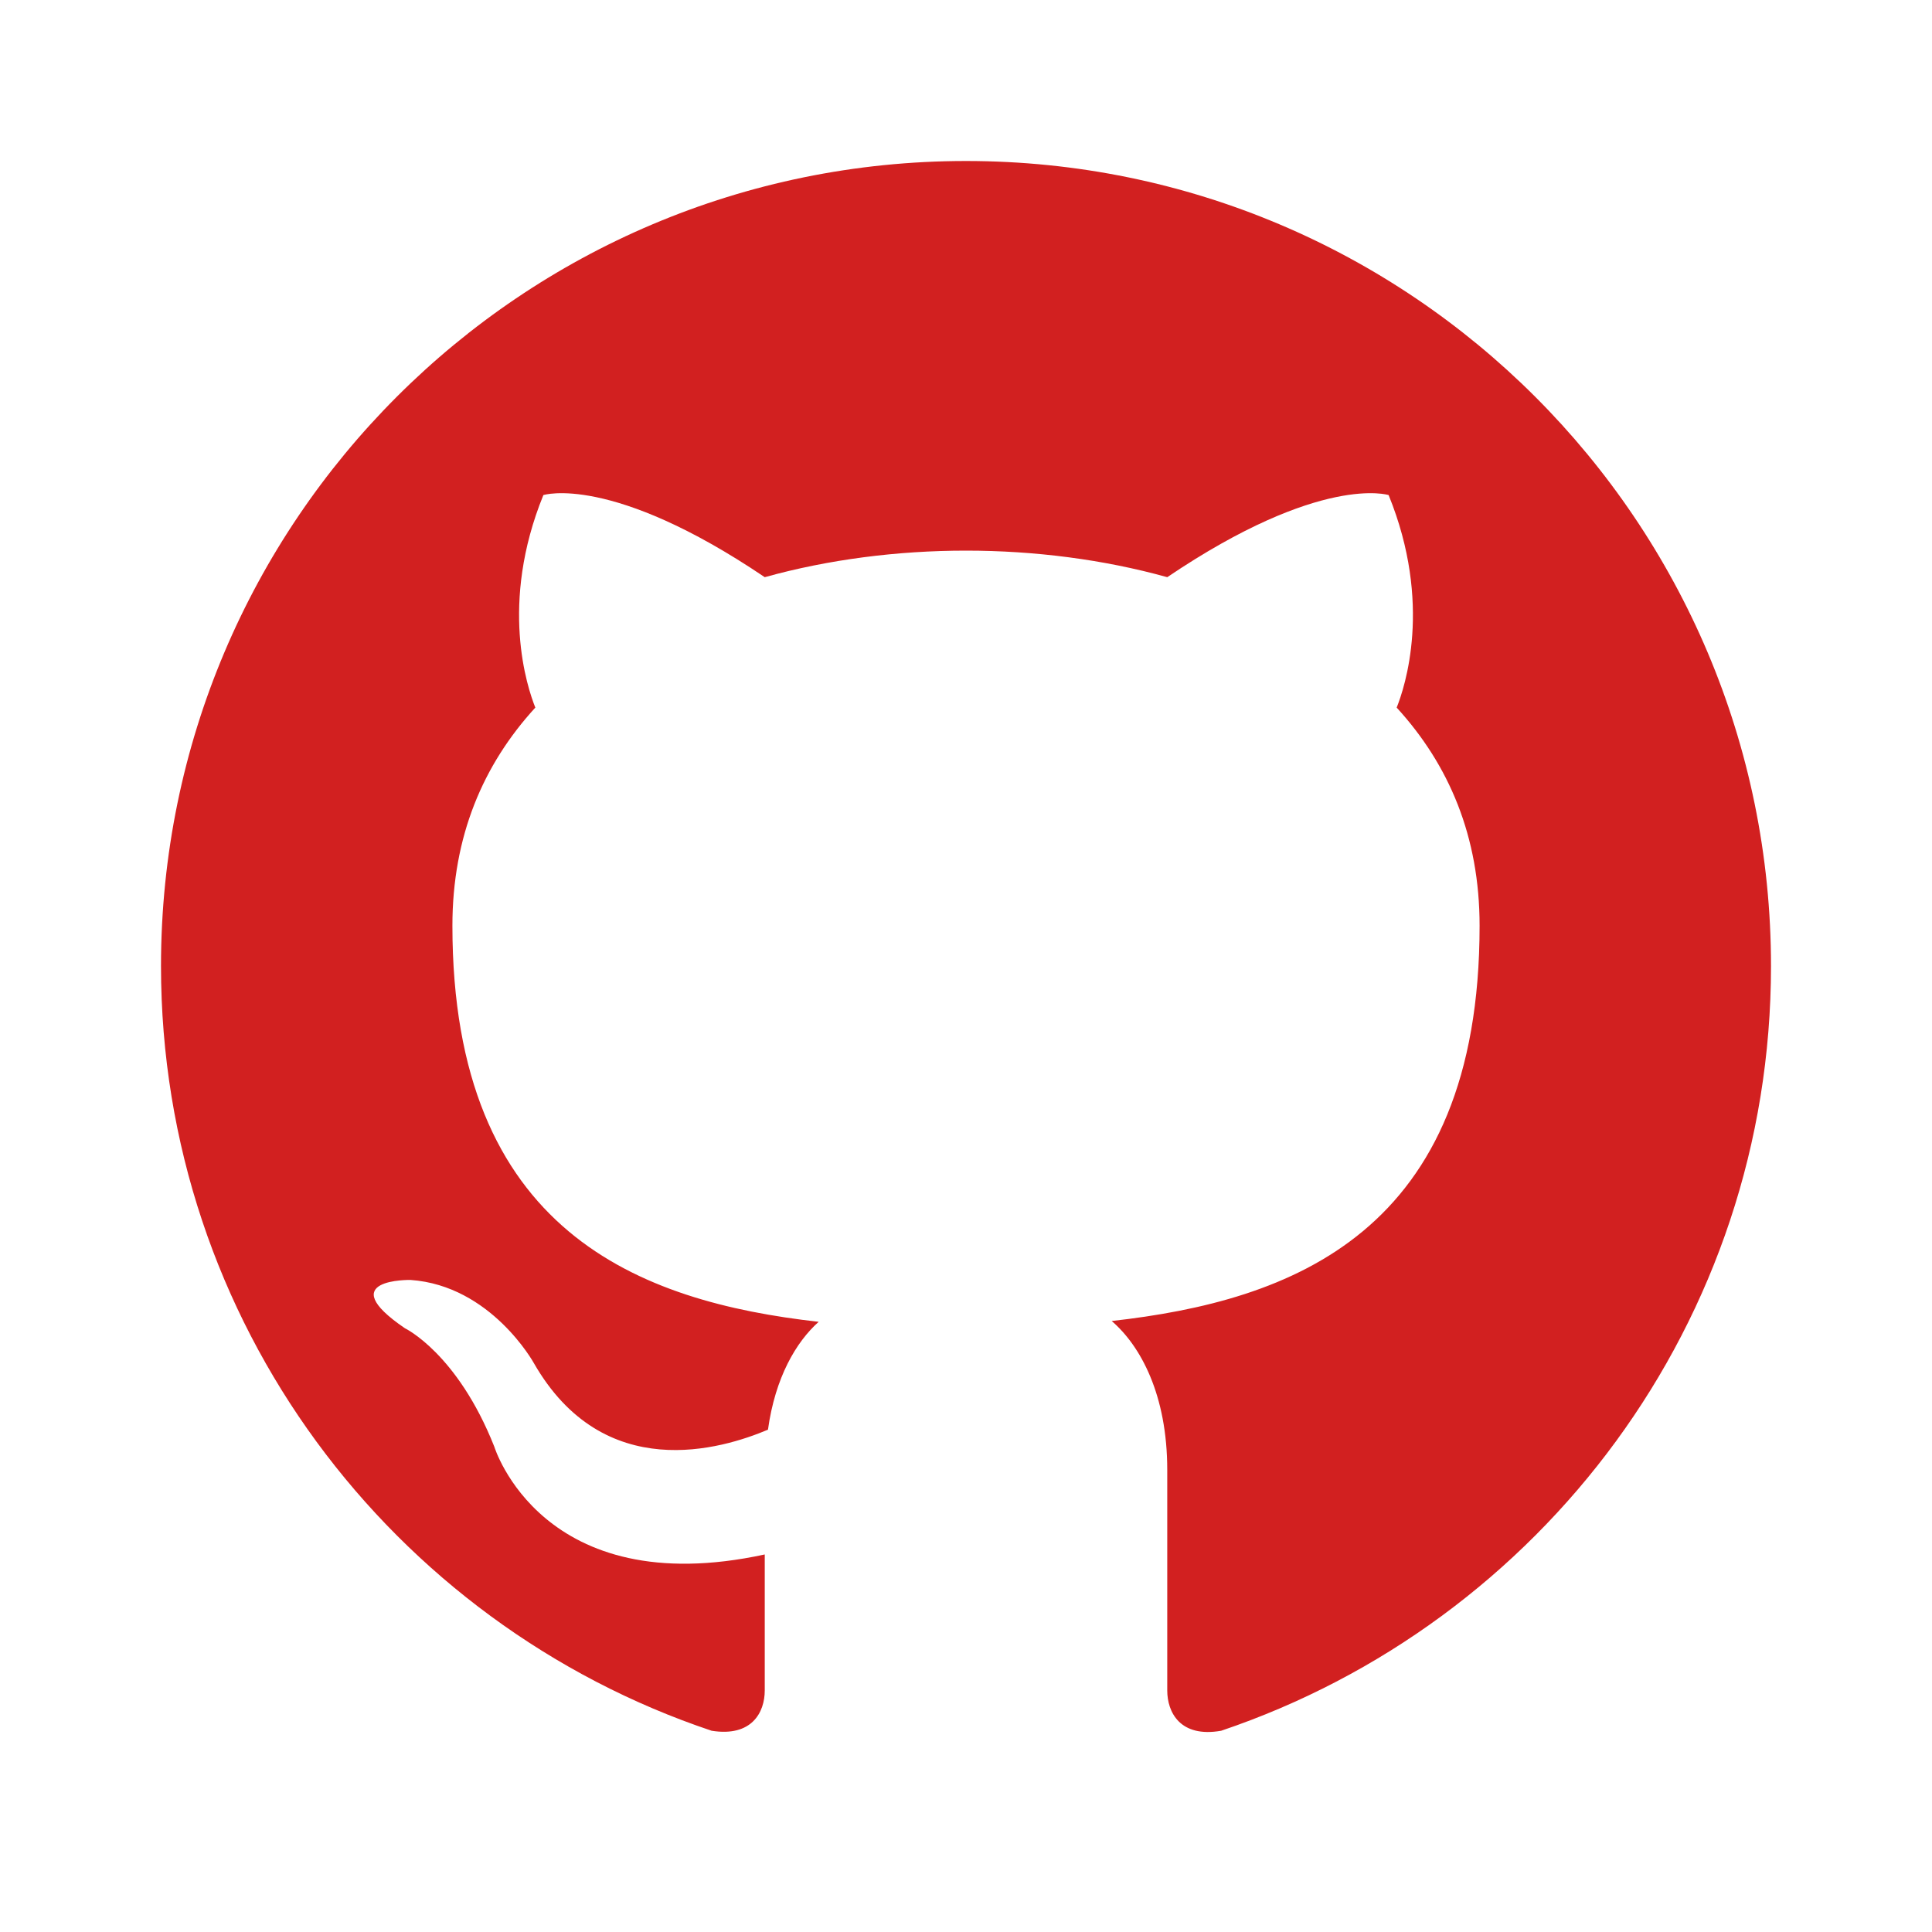
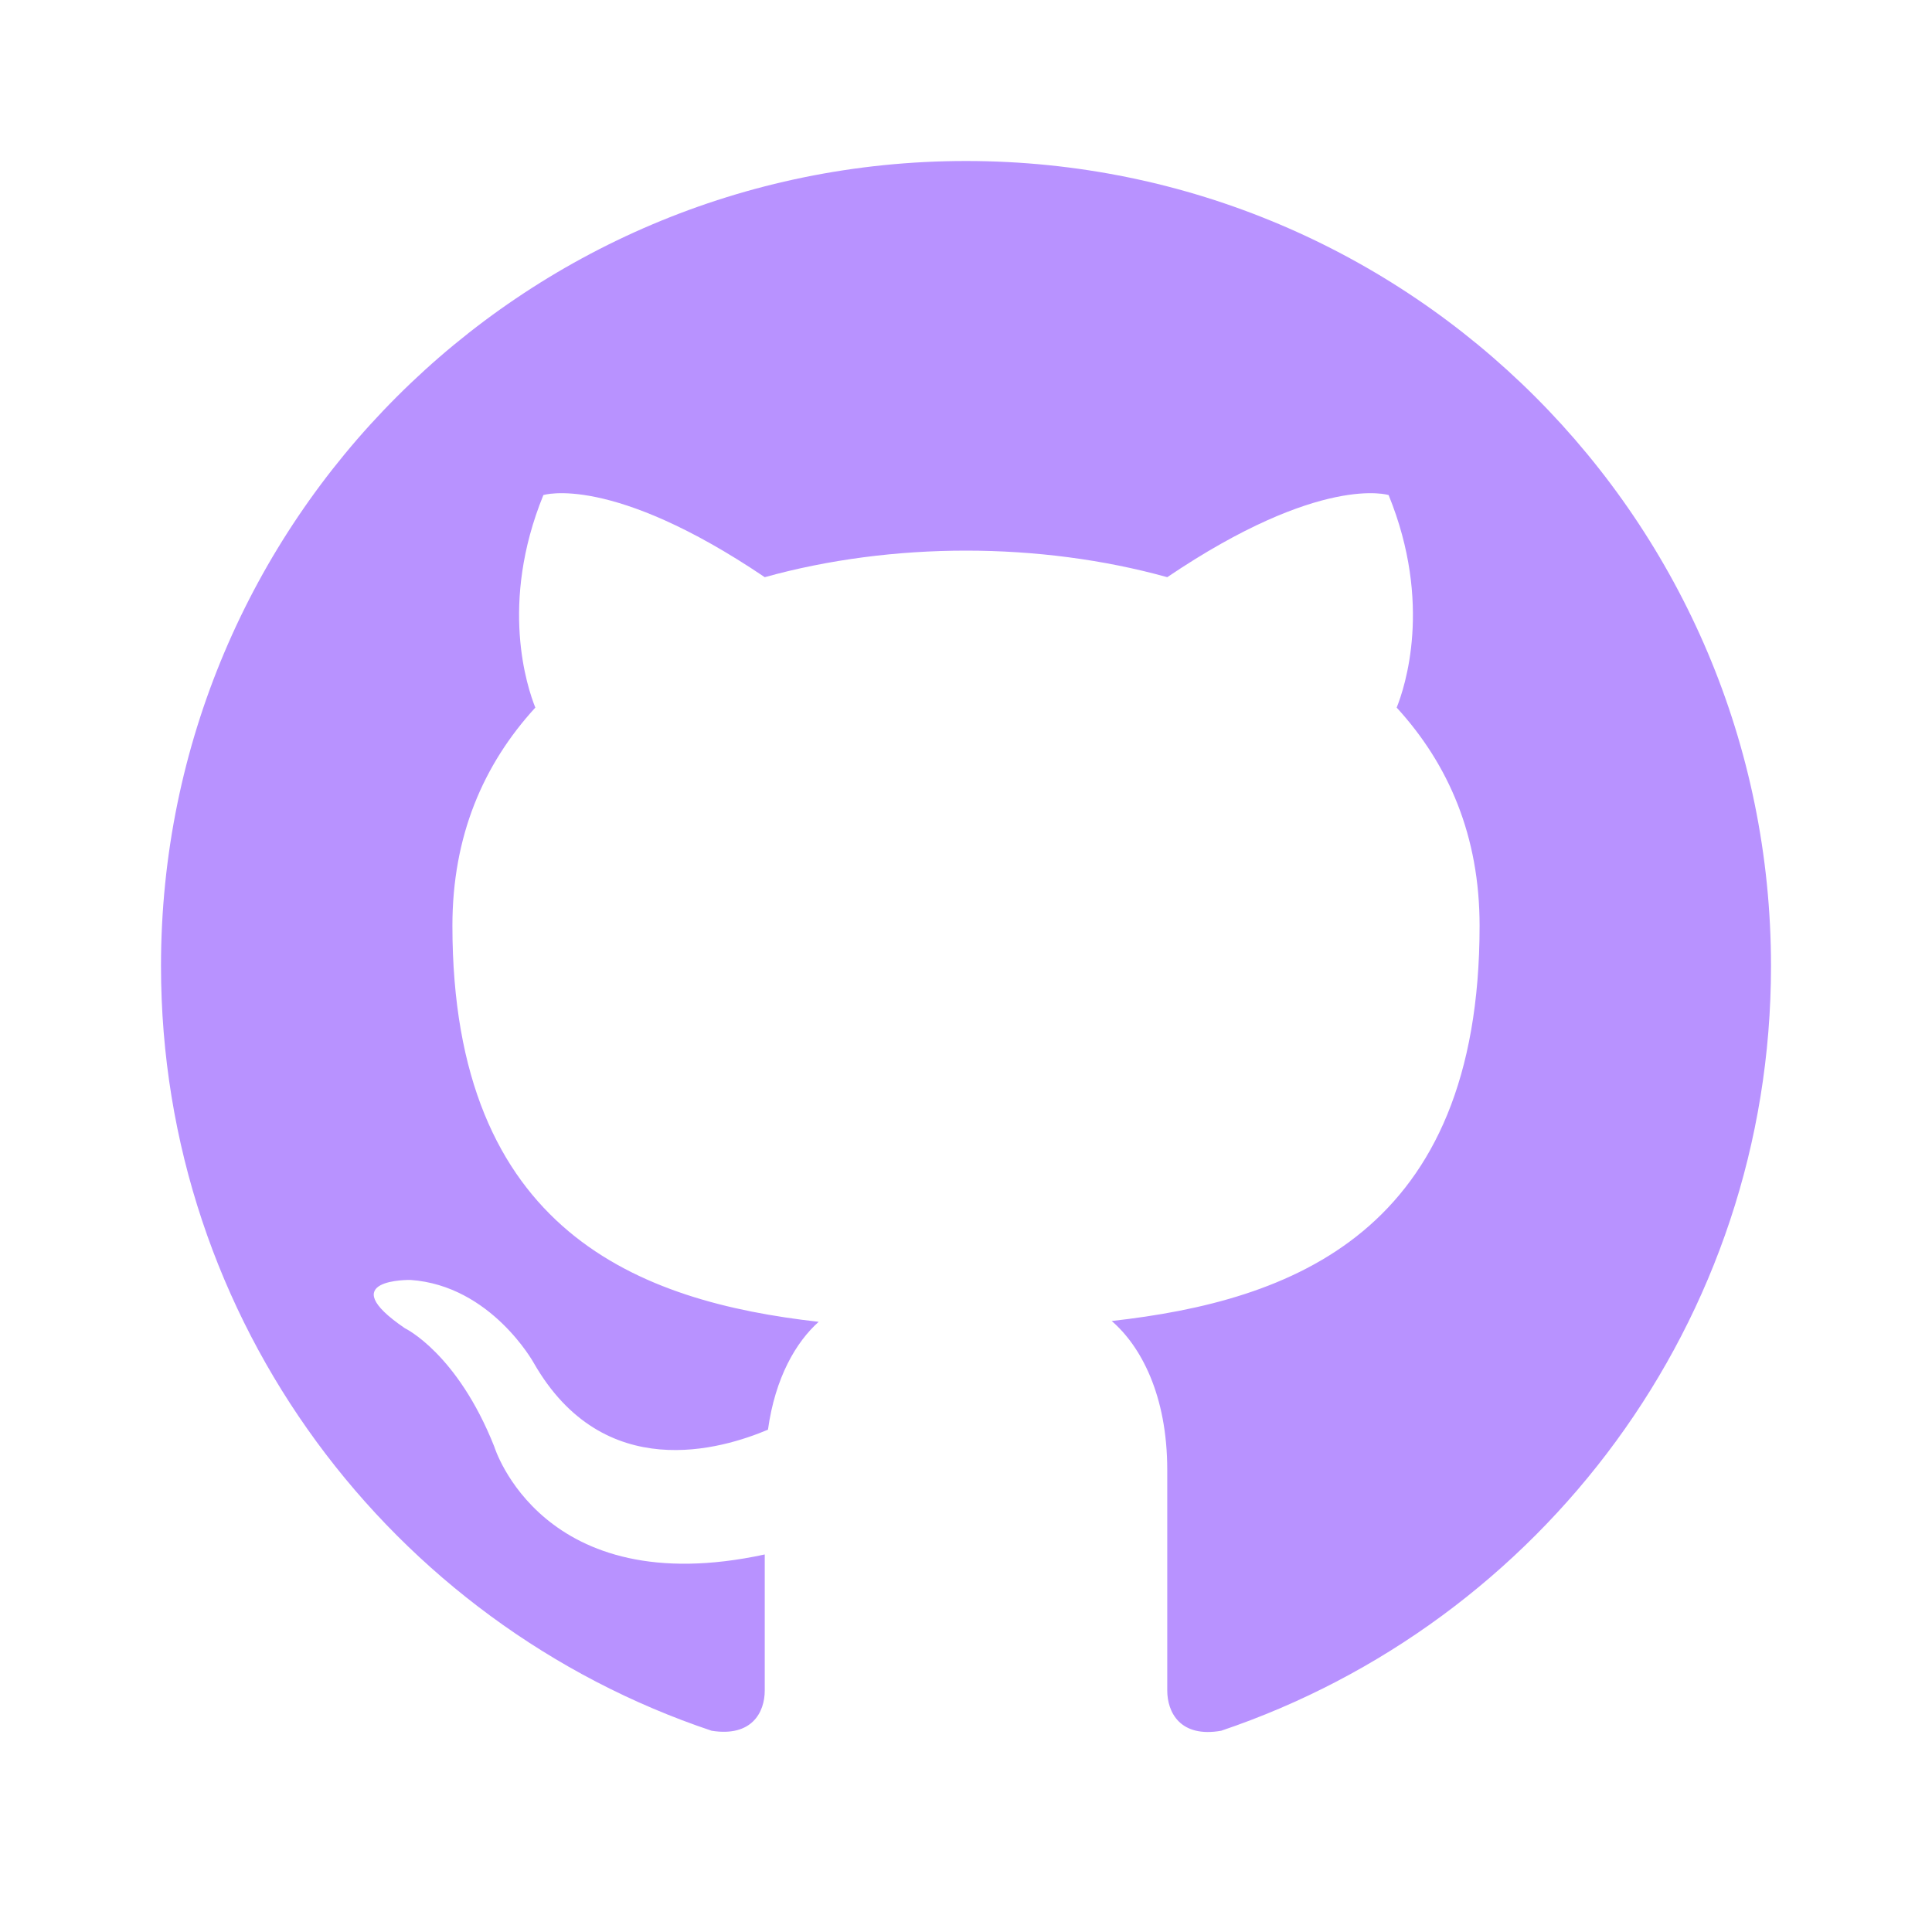
- <svg xmlns="http://www.w3.org/2000/svg" width="1em" height="1em" viewBox="0 0 24 24">
-   <path fill="#D22020" d="M12 2A10 10 0 0 0 2 12c0 4.42 2.87 8.17 6.84 9.5c.5.08.66-.23.66-.5v-1.69c-2.77.6-3.36-1.34-3.36-1.34c-.46-1.16-1.11-1.47-1.11-1.47c-.91-.62.07-.6.07-.6c1 .07 1.53 1.03 1.53 1.03c.87 1.52 2.34 1.07 2.91.83c.09-.65.35-1.09.63-1.34c-2.22-.25-4.55-1.11-4.55-4.92c0-1.11.38-2 1.03-2.71c-.1-.25-.45-1.29.1-2.64c0 0 .84-.27 2.75 1.02c.79-.22 1.65-.33 2.5-.33c.85 0 1.71.11 2.5.33c1.91-1.29 2.75-1.02 2.75-1.02c.55 1.35.2 2.39.1 2.64c.65.71 1.03 1.6 1.03 2.71c0 3.82-2.34 4.66-4.57 4.91c.36.31.69.92.69 1.85V21c0 .27.16.59.67.5C19.14 20.16 22 16.42 22 12A10 10 0 0 0 12 2Z" />
+ <svg xmlns="http://www.w3.org/2000/svg" width="3em" height="3em" viewBox="0 0 24 24">
+   <path fill="#B892FF" d="M12 2A10 10 0 0 0 2 12c0 4.42 2.87 8.17 6.84 9.5c.5.08.66-.23.66-.5v-1.69c-2.77.6-3.36-1.34-3.36-1.34c-.46-1.16-1.11-1.47-1.11-1.47c-.91-.62.07-.6.07-.6c1 .07 1.53 1.03 1.53 1.03c.87 1.52 2.34 1.07 2.91.83c.09-.65.35-1.09.63-1.34c-2.22-.25-4.55-1.11-4.55-4.92c0-1.11.38-2 1.03-2.71c-.1-.25-.45-1.29.1-2.64c0 0 .84-.27 2.75 1.02c.79-.22 1.65-.33 2.5-.33c.85 0 1.71.11 2.5.33c1.91-1.29 2.75-1.02 2.75-1.02c.55 1.35.2 2.39.1 2.64c.65.71 1.03 1.6 1.03 2.71c0 3.82-2.34 4.66-4.57 4.91c.36.31.69.92.69 1.85V21c0 .27.16.59.67.5C19.14 20.16 22 16.42 22 12A10 10 0 0 0 12 2Z" />
</svg>
